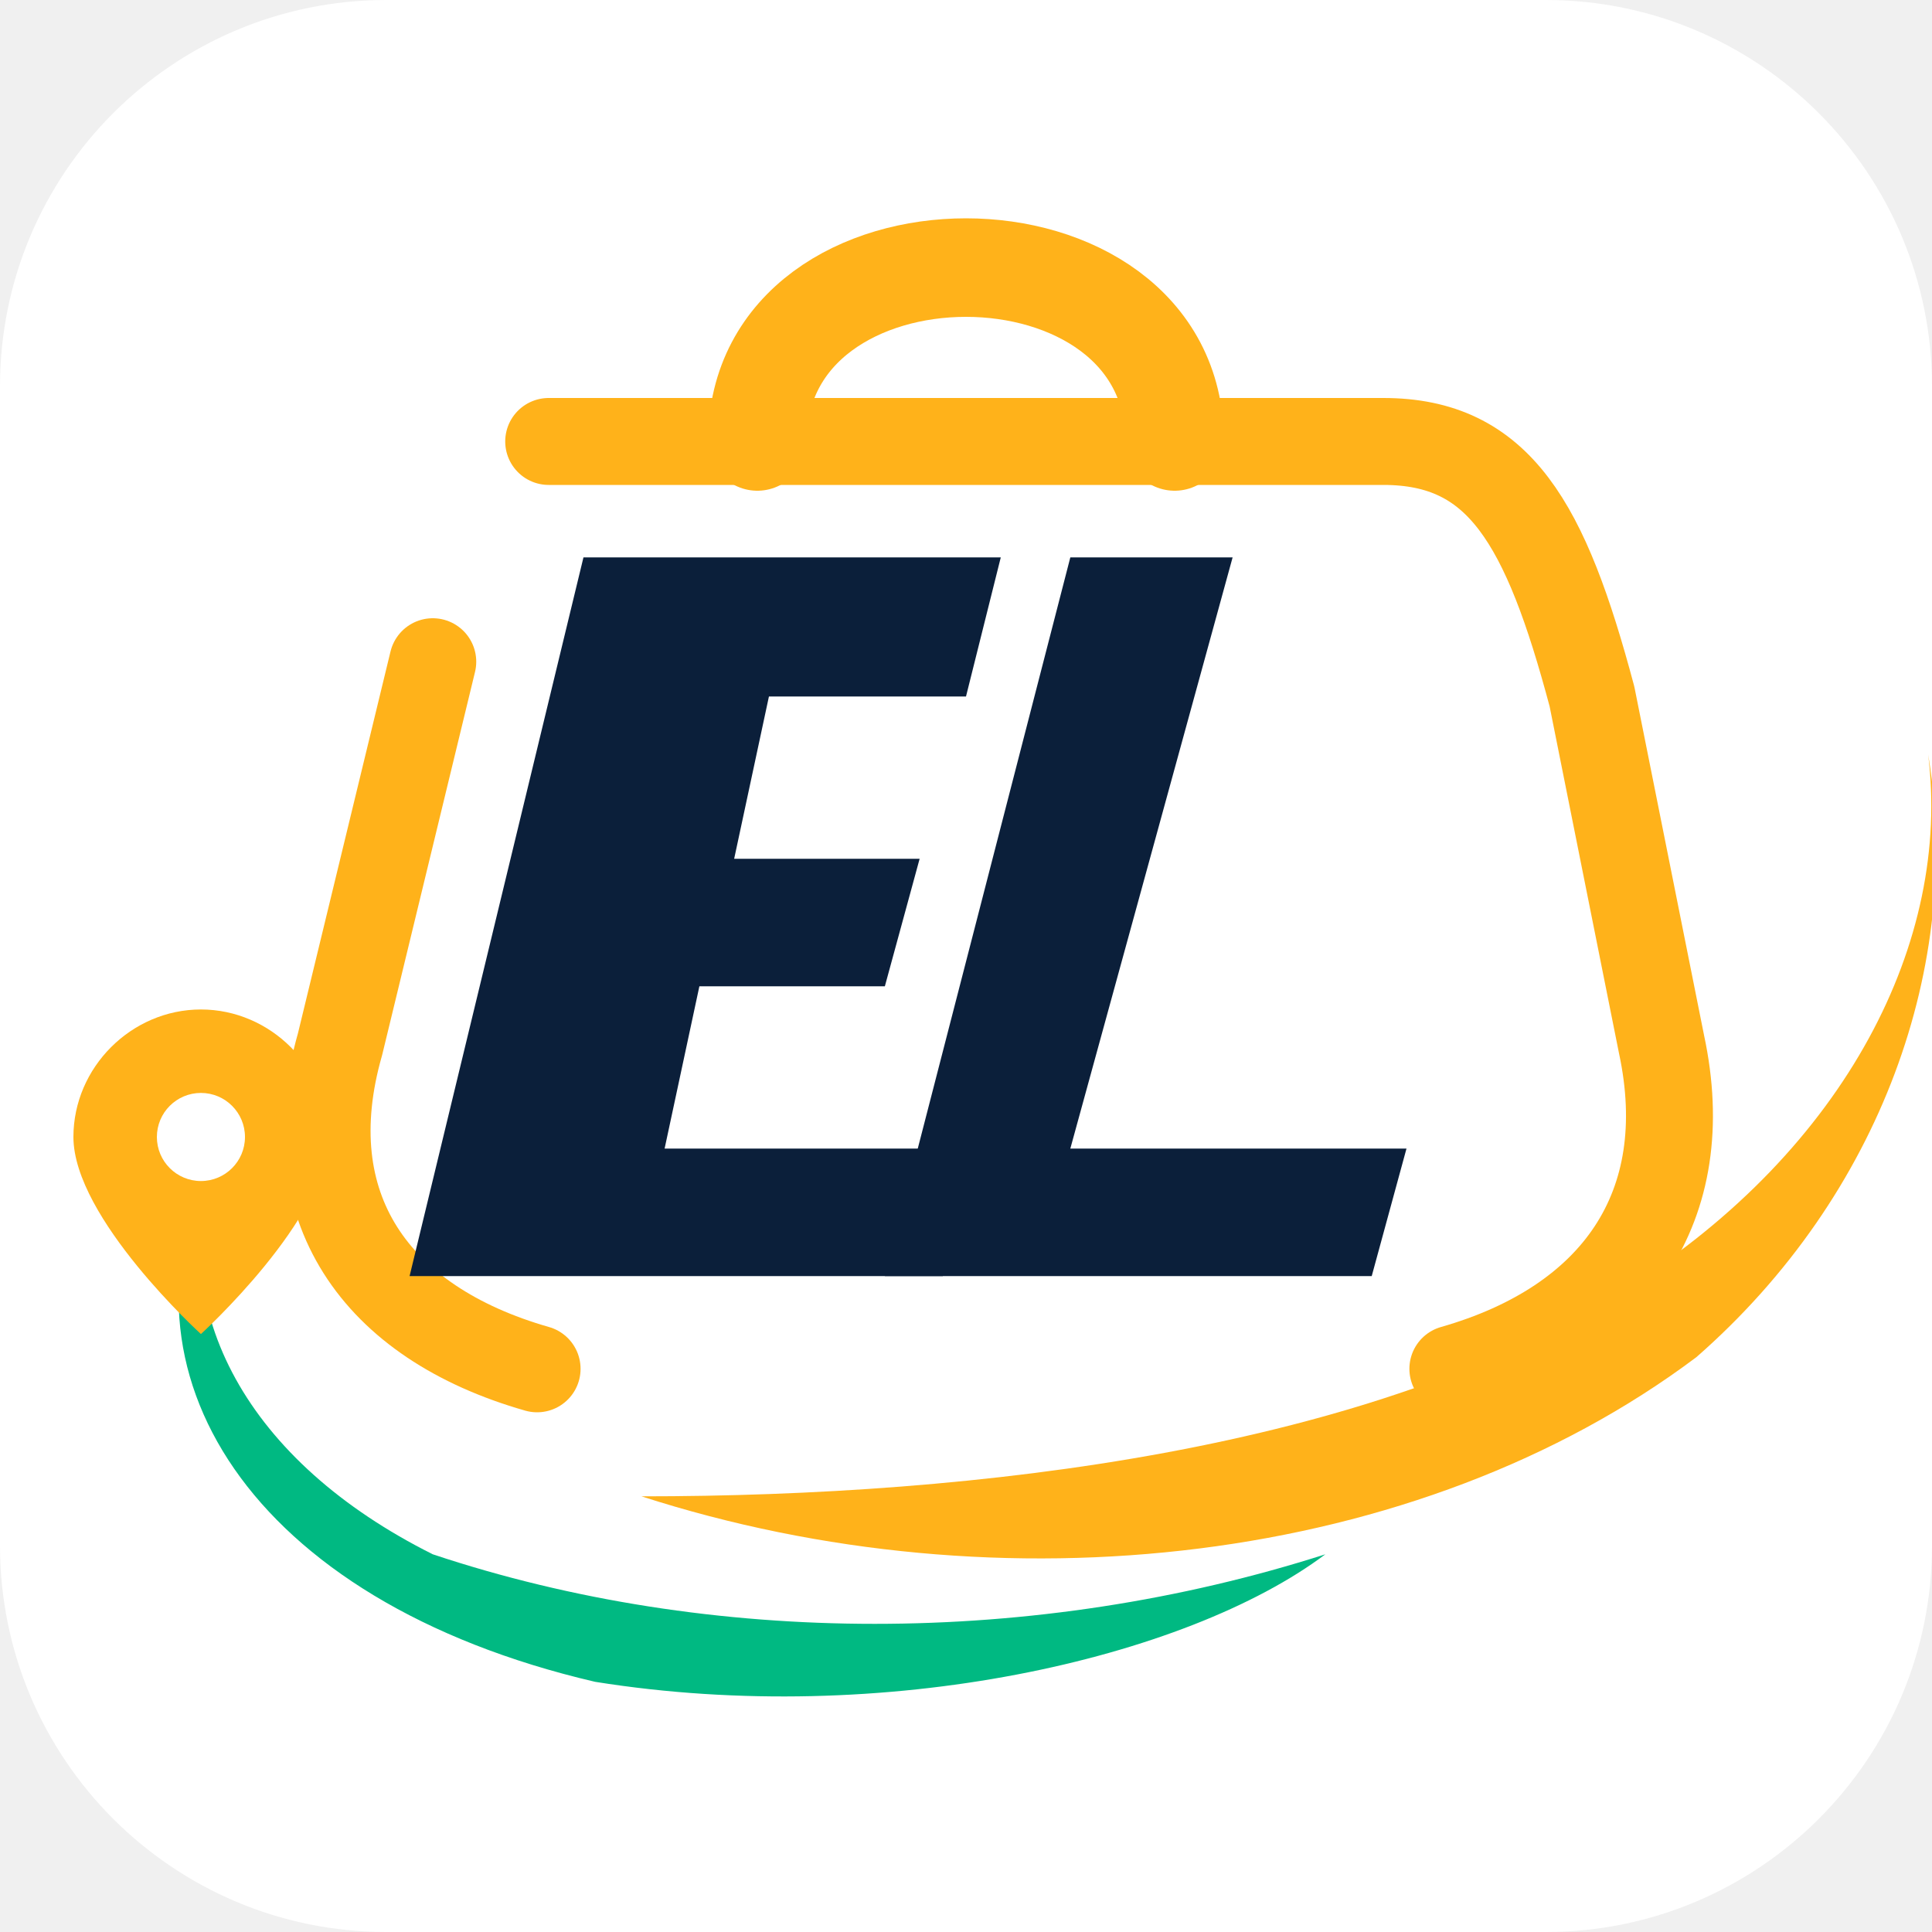
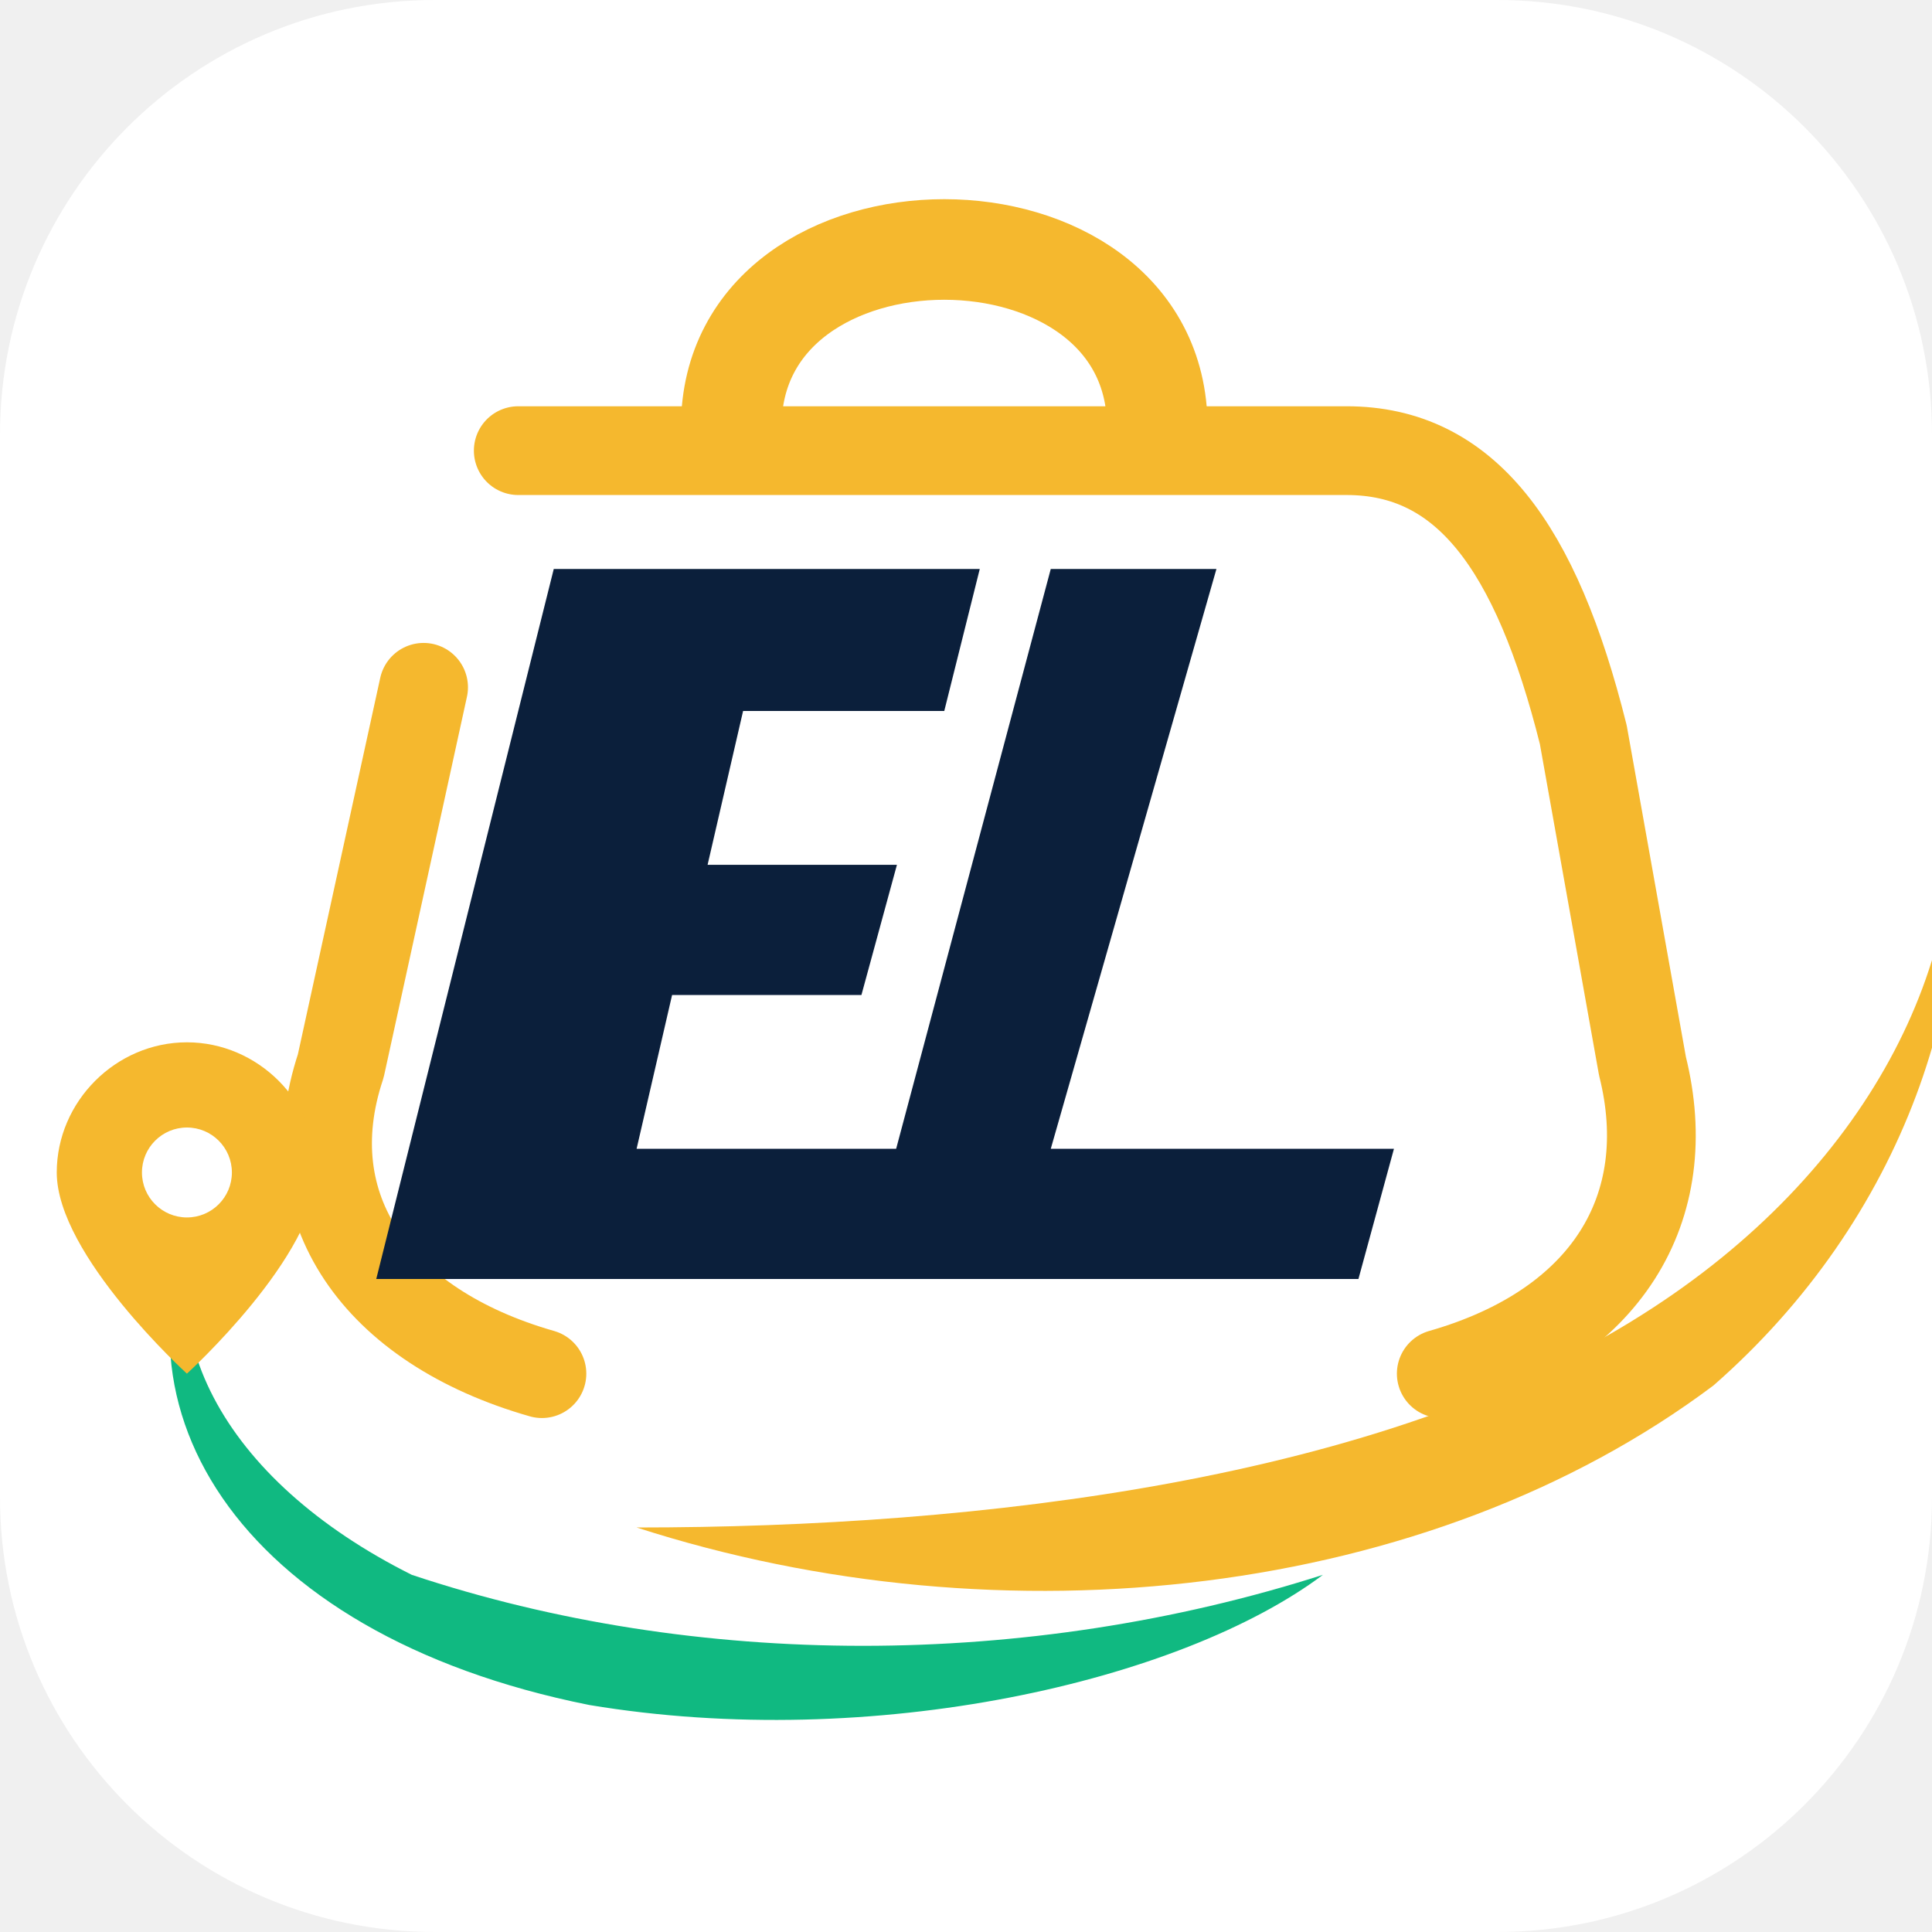
<svg xmlns="http://www.w3.org/2000/svg" viewBox="0 0 160 160" width="100%" height="100%">
-   <rect width="160" height="160" rx="32" fill="#FFFFFF" />
-   <g transform="translate(-16, 2) scale(0.96)">
-     <path d="M 82 36 C 82 16, 118 16, 118 36" fill="none" stroke="#FFB21A" stroke-width="8.5" stroke-linecap="round" />
-     <path d="M 64 36 L 136 36 C 146 36, 150 43, 154 58 L 160 88 C 163 102, 156 112, 142 116" fill="none" stroke="#FFB21A" stroke-width="7.5" stroke-linecap="round" stroke-linejoin="round" />
-     <path d="M 54 55 L 46 88 C 42 102, 49 112, 63 116" fill="none" stroke="#FFB21A" stroke-width="7.5" stroke-linecap="round" stroke-linejoin="round" />
-     <g fill="#0B1F3A">
-       <path d="M 67 46 L 103 46 L 100 58 L 83 58 L 80 72 L 96 72 L 93 83 L 77 83 L 74 97 L 101 97 L 98 108 L 52 108 Z" />
-       <path d="M 109 46 L 123 46 L 109 97 L 138 97 L 135 108 L 93 108 Z" />
+   <rect width="160" height="160" rx="36" fill="#FFFFFF" />
+   <g transform="translate(-10, 4) scale(0.98)">
+     <path d="M 72 32 C 72 12, 108 12, 108 32" fill="none" stroke="#F5B82E" stroke-width="8.5" stroke-linecap="round" />
+     <path d="M 54 34 L 124 34 C 134 34, 140 42, 144 58 L 149 86 C 152 98, 146 108, 132 112" fill="none" stroke="#F5B82E" stroke-width="7.5" stroke-linecap="round" stroke-linejoin="round" />
+     <path d="M 46 54 L 39 86 C 35 98, 42 108, 56 112" fill="none" stroke="#F5B82E" stroke-width="7.5" stroke-linecap="round" stroke-linejoin="round" />
+     <g fill="#0B1F3B">
+       <path d="M 57 44 L 93 44 L 90 56 L 73 56 L 70 69 L 86 69 L 83 80 L 67 80 L 64 93 L 91 93 L 88 104 L 42 104 Z" />
+       <path d="M 99 44 L 113 44 L 99 93 L 128 93 L 125 104 L 83 104 Z" />
    </g>
-     <path d="M 35 98 C 26 116, 38 136, 68 143 C 93 147, 119 141, 131 132 C 106 140, 78 140, 54 132 C 38 124, 31 111, 35 98 Z" fill="#00B982" />
-     <g transform="translate(34, 96)">
-       <path d="M 0 -11 C -6 -11, -11 -6, -11 0 C -11 7, 0 17, 0 17 C 0 17, 11 7, 11 0 C 11 -6, 6 -11, 0 -11 Z" fill="#FFB21A" />
+     <path d="M 28 96 C 18 114, 30 134, 60 140 C 84 144, 110 138, 122 129 C 97 137, 69 137, 45 129 C 29 121, 22 108, 28 96 Z" fill="#10B981" />
+     <g transform="translate(26, 95)">
+       <path d="M 0 -11 C -6 -11, -11 -6, -11 0 C -11 7, 0 17, 0 17 C 0 17, 11 7, 11 0 C 11 -6, 6 -11, 0 -11 Z" fill="#F5B82E" />
      <circle cx="0" cy="0" r="3.8" fill="#FFFFFF" />
    </g>
-     <path d="M 72 127 C 103 137, 139 133, 163 115 C 179 101, 186 81, 183 63 C 185 79, 176 97, 157 109 C 135 123, 101 127, 72 127 Z" fill="#FFB21A" />
+     <path d="M 64 125 C 95 135, 131 131, 155 113 C 171 99, 178 79, 175 61 C 177 77, 168 95, 149 107 C 127 121, 93 125, 64 125 Z" fill="#F5B82E" />
  </g>
</svg>
